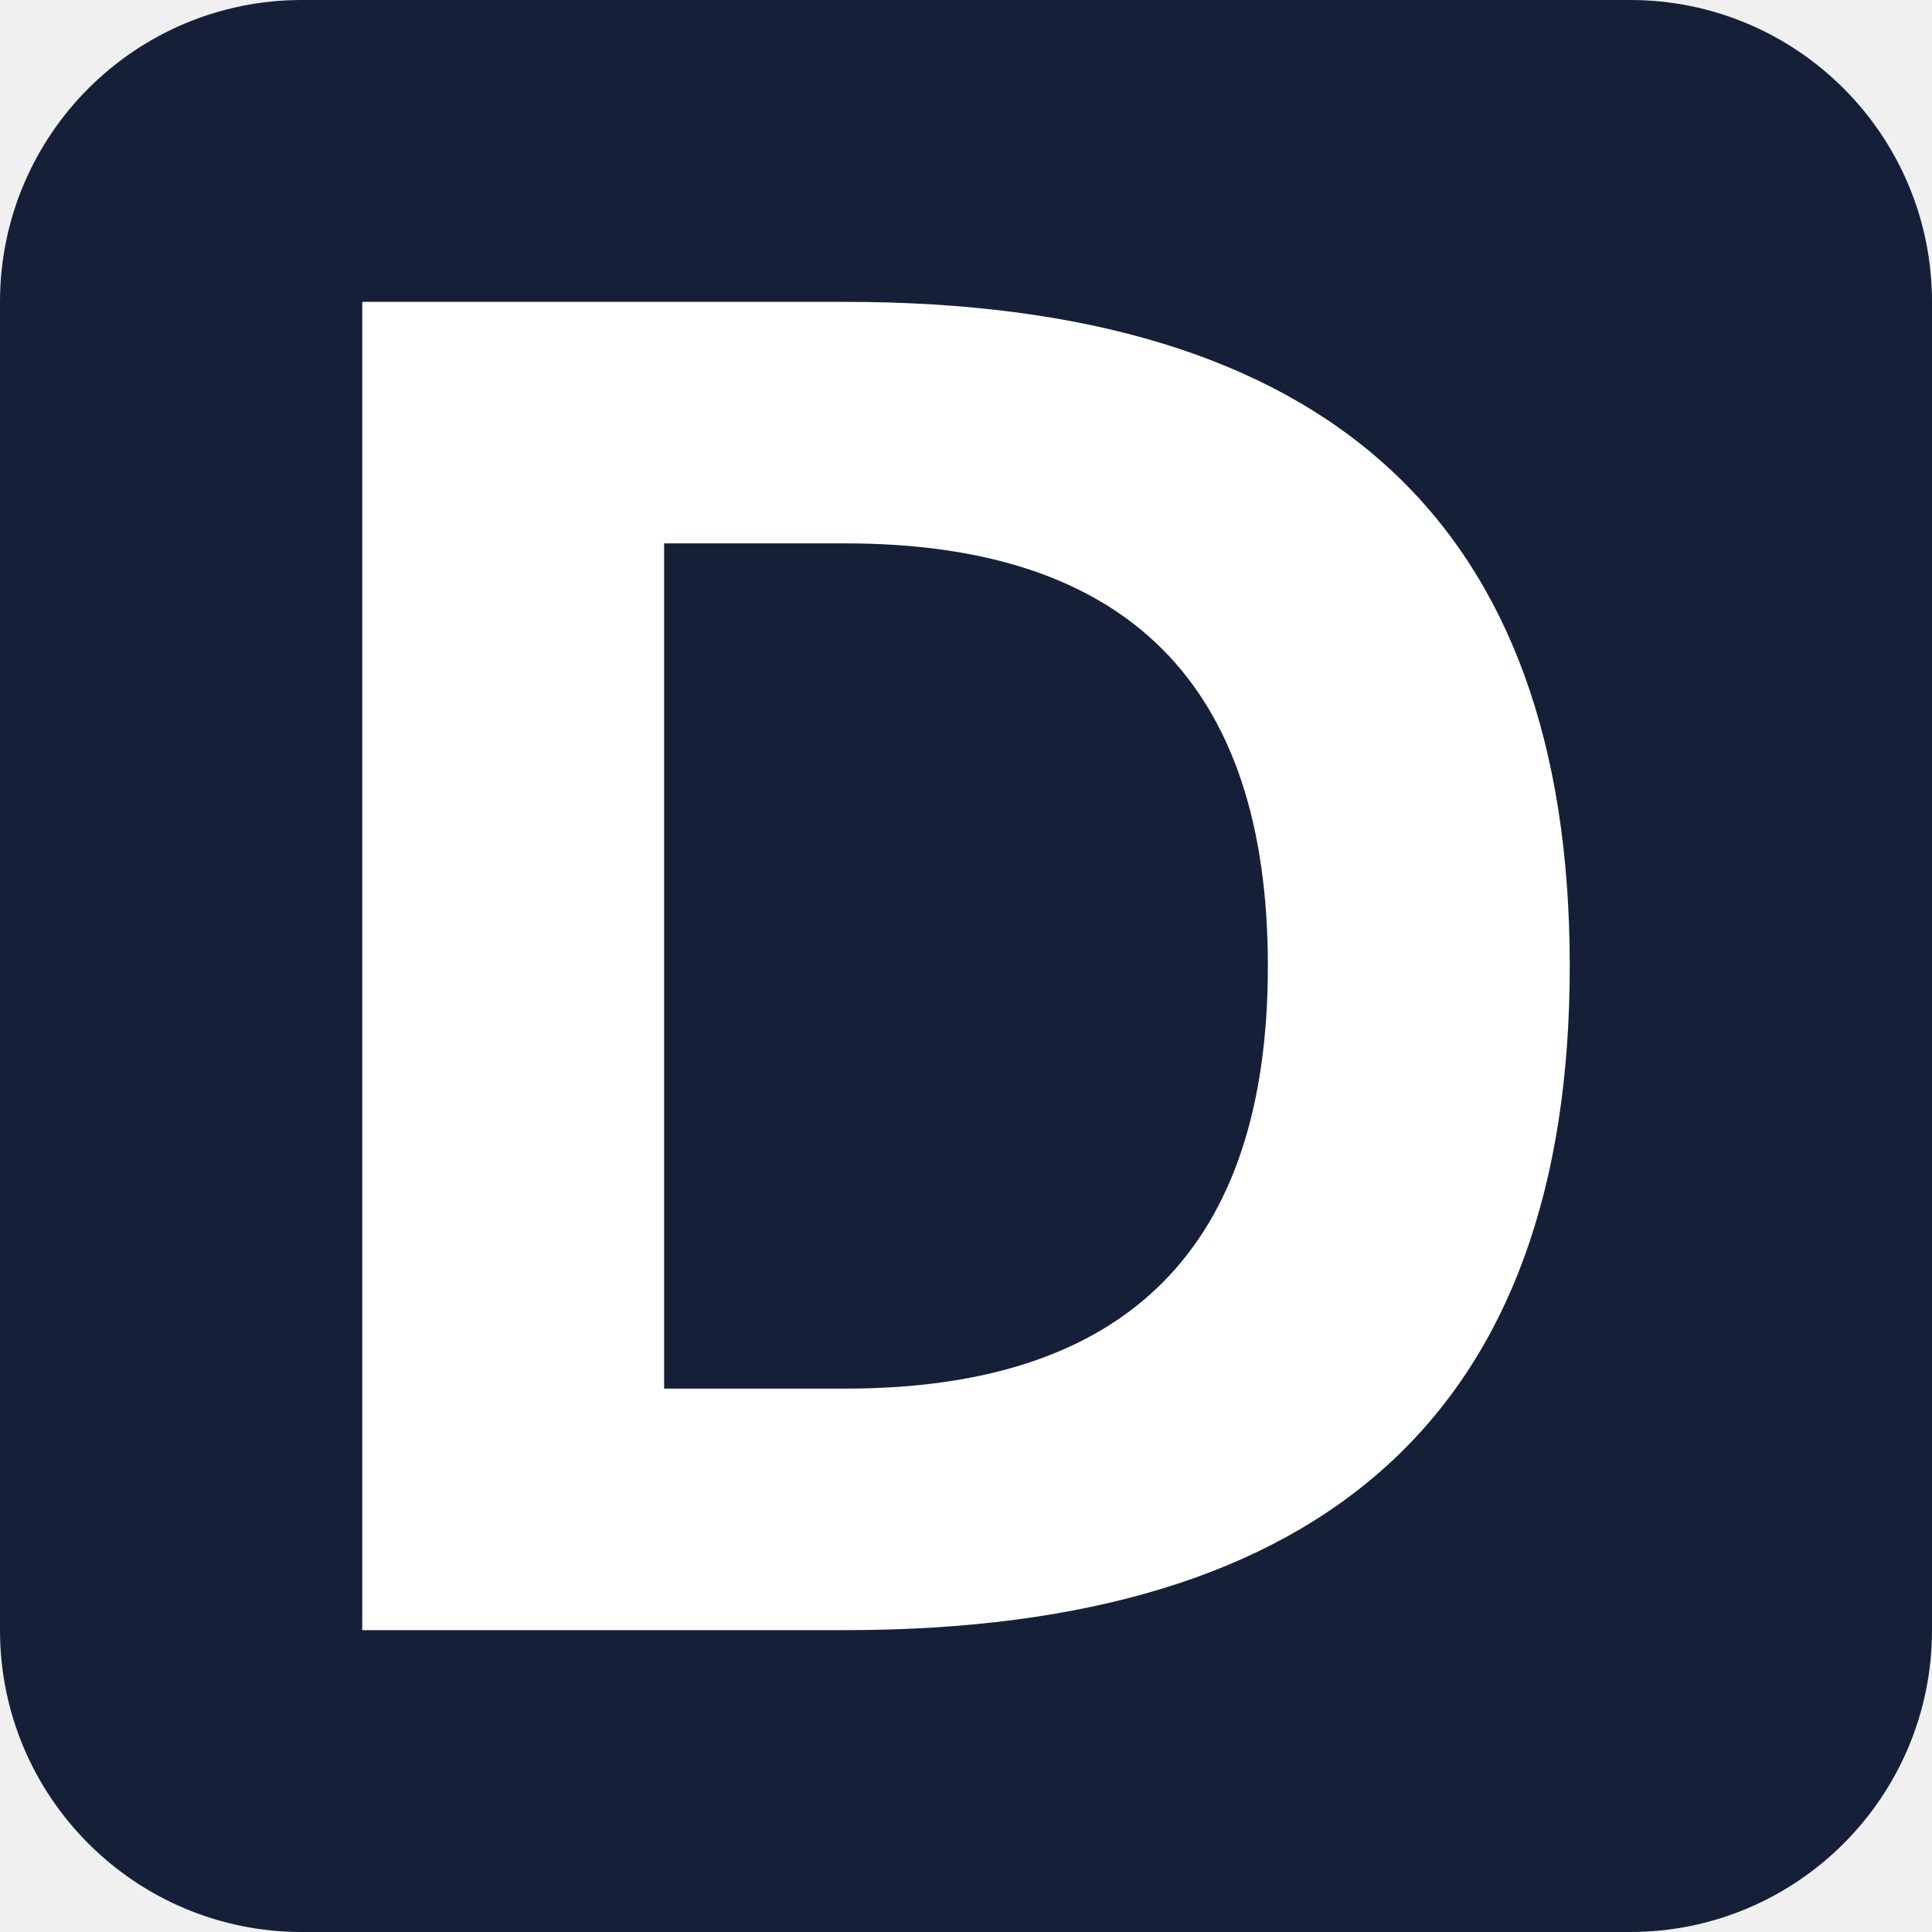
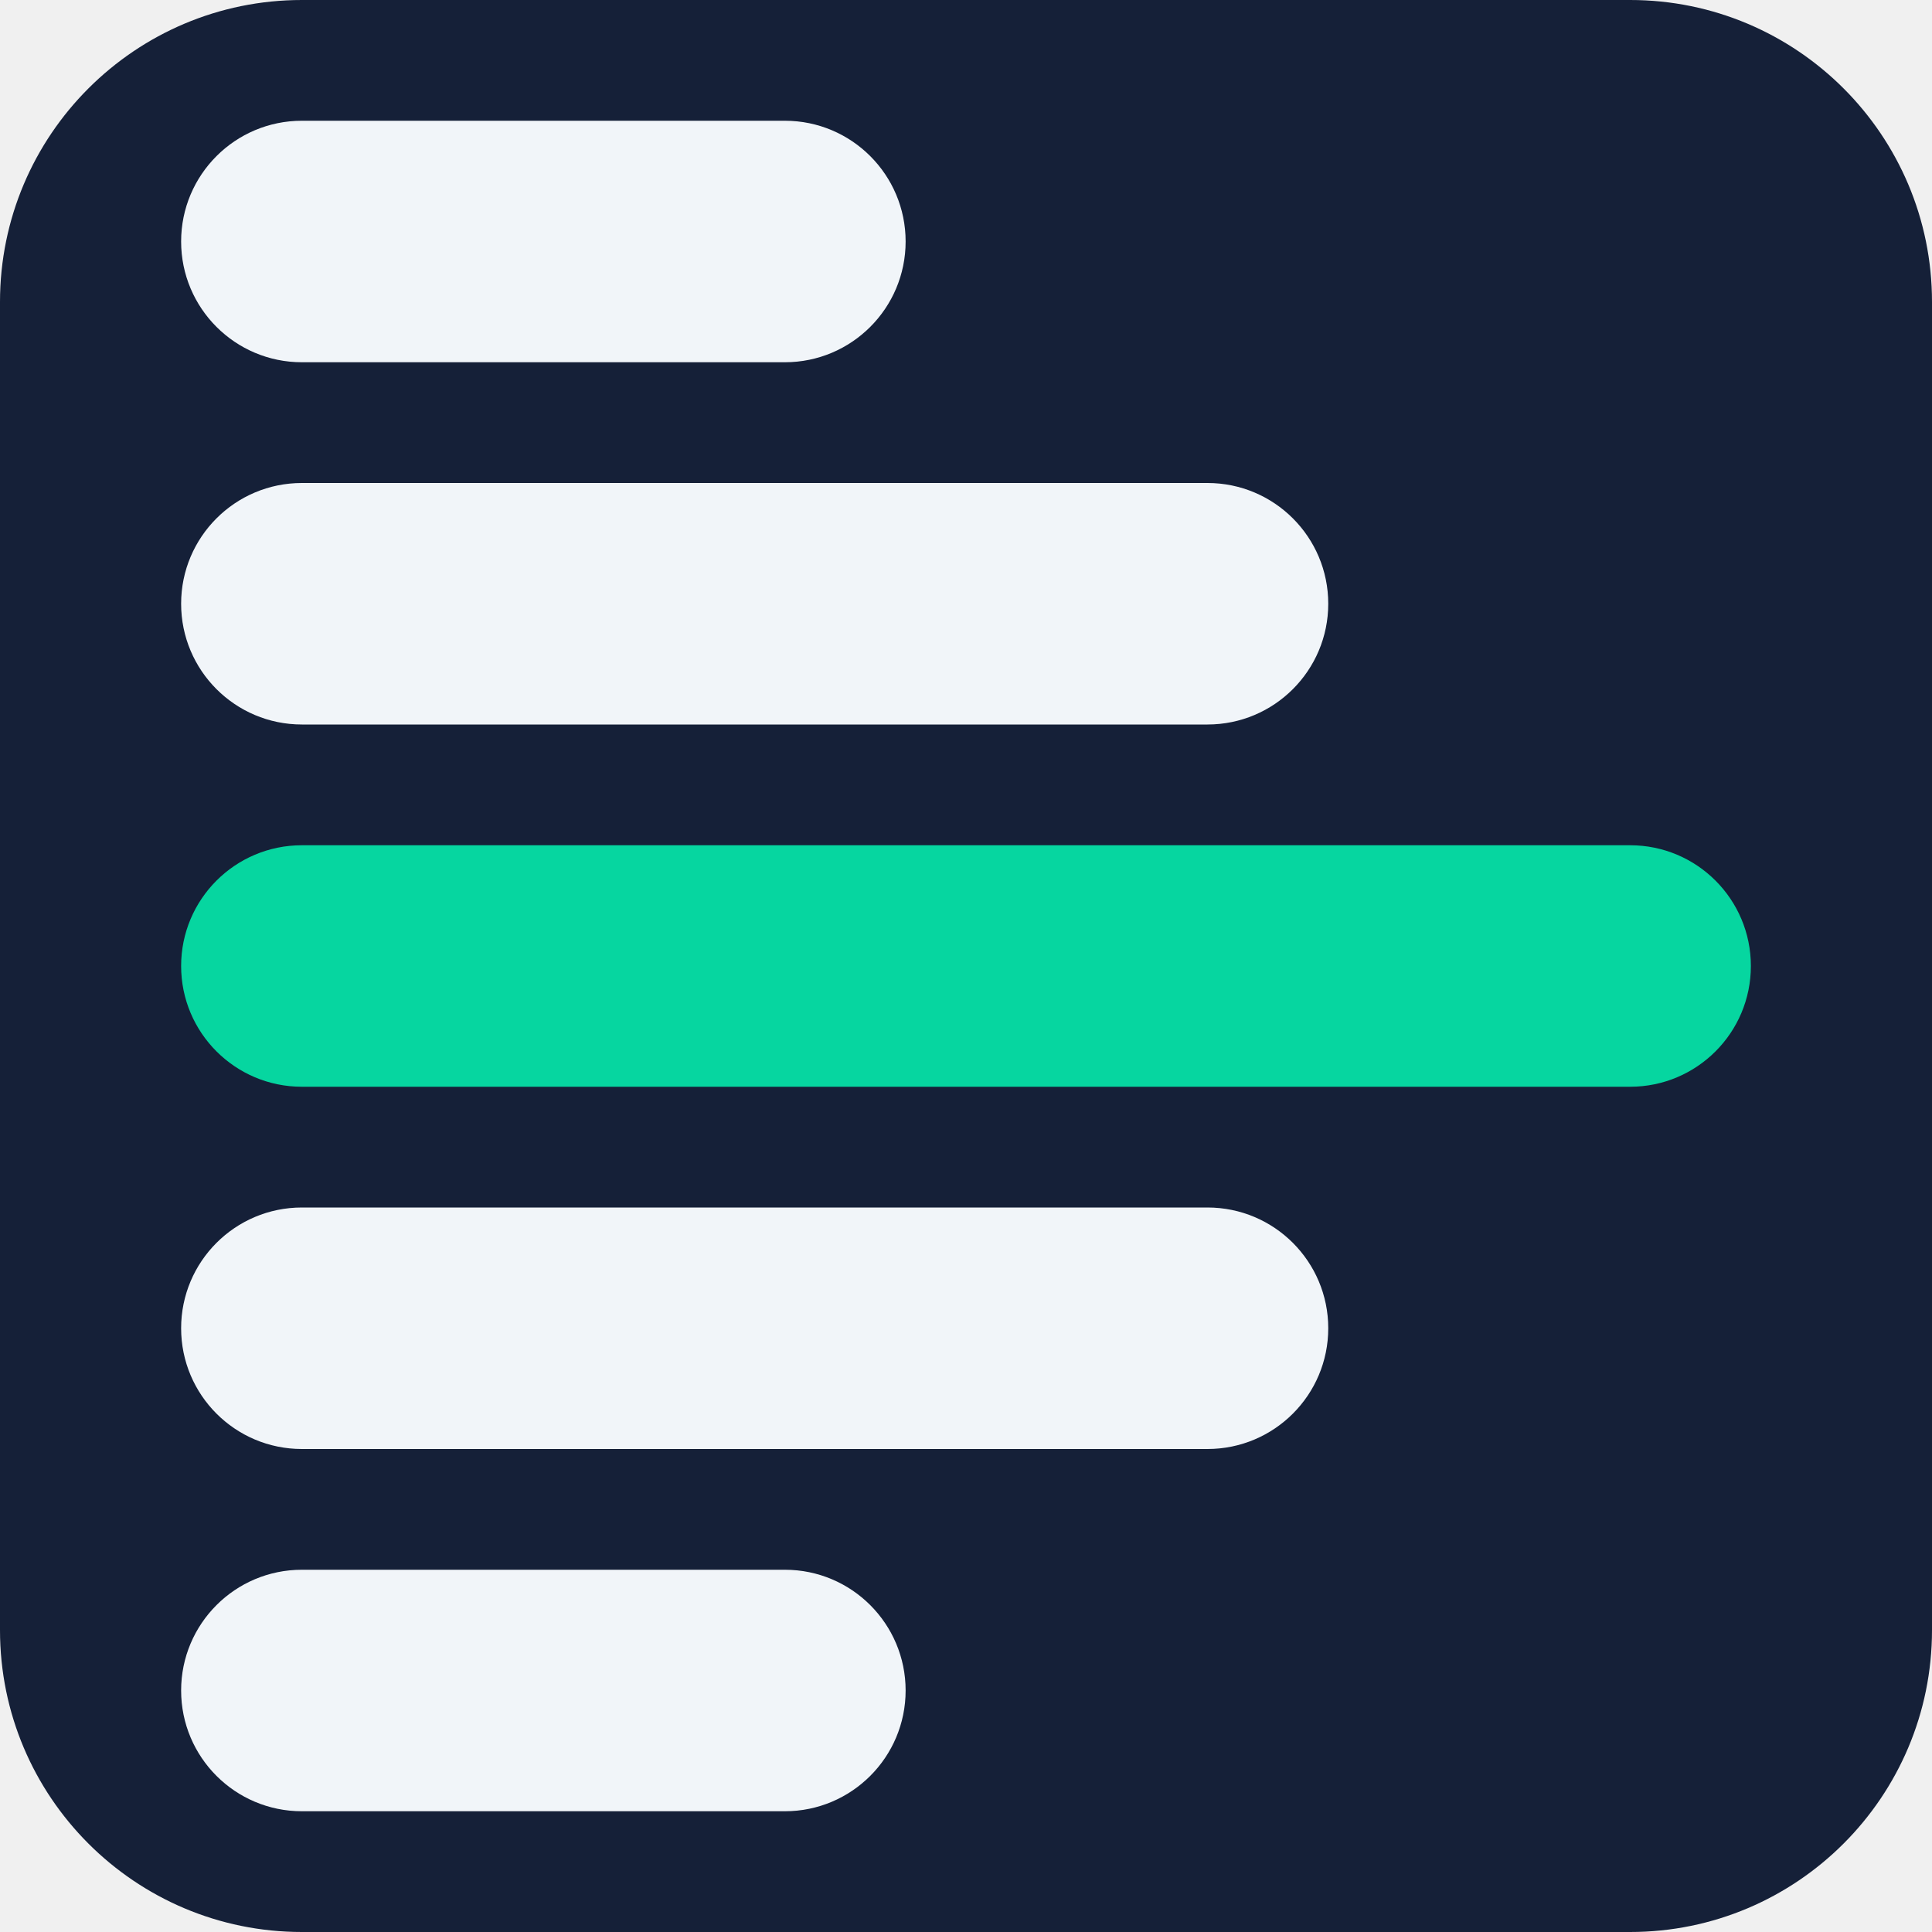
<svg xmlns="http://www.w3.org/2000/svg" viewBox="0 0 32 32">
  <rect width="32" height="32" rx="5" fill="#152038" />
-   <path fill-rule="evenodd" fill="#ffffff" d="M6 5 L14 5 Q26 5 26 16 Q26 27 14 27 L6 27 Z        M11 9 L14 9 Q21 9 21 16 Q21 23 14 23 L11 23 Z" />
+   <g transform="translate(3, 2)">
+     <rect x="0" y="0" width="12" height="4" rx="2" fill="#f1f5f9" />
+     <rect x="0" y="6" width="19" height="4" rx="2" fill="#f1f5f9" />
+     <rect x="0" y="12" width="26" height="4" rx="2" fill="#06d6a0" />
+     <rect x="0" y="18" width="19" height="4" rx="2" fill="#f1f5f9" />
+     <rect x="0" y="24" width="12" height="4" rx="2" fill="#f1f5f9" />
+   </g>
</svg>
